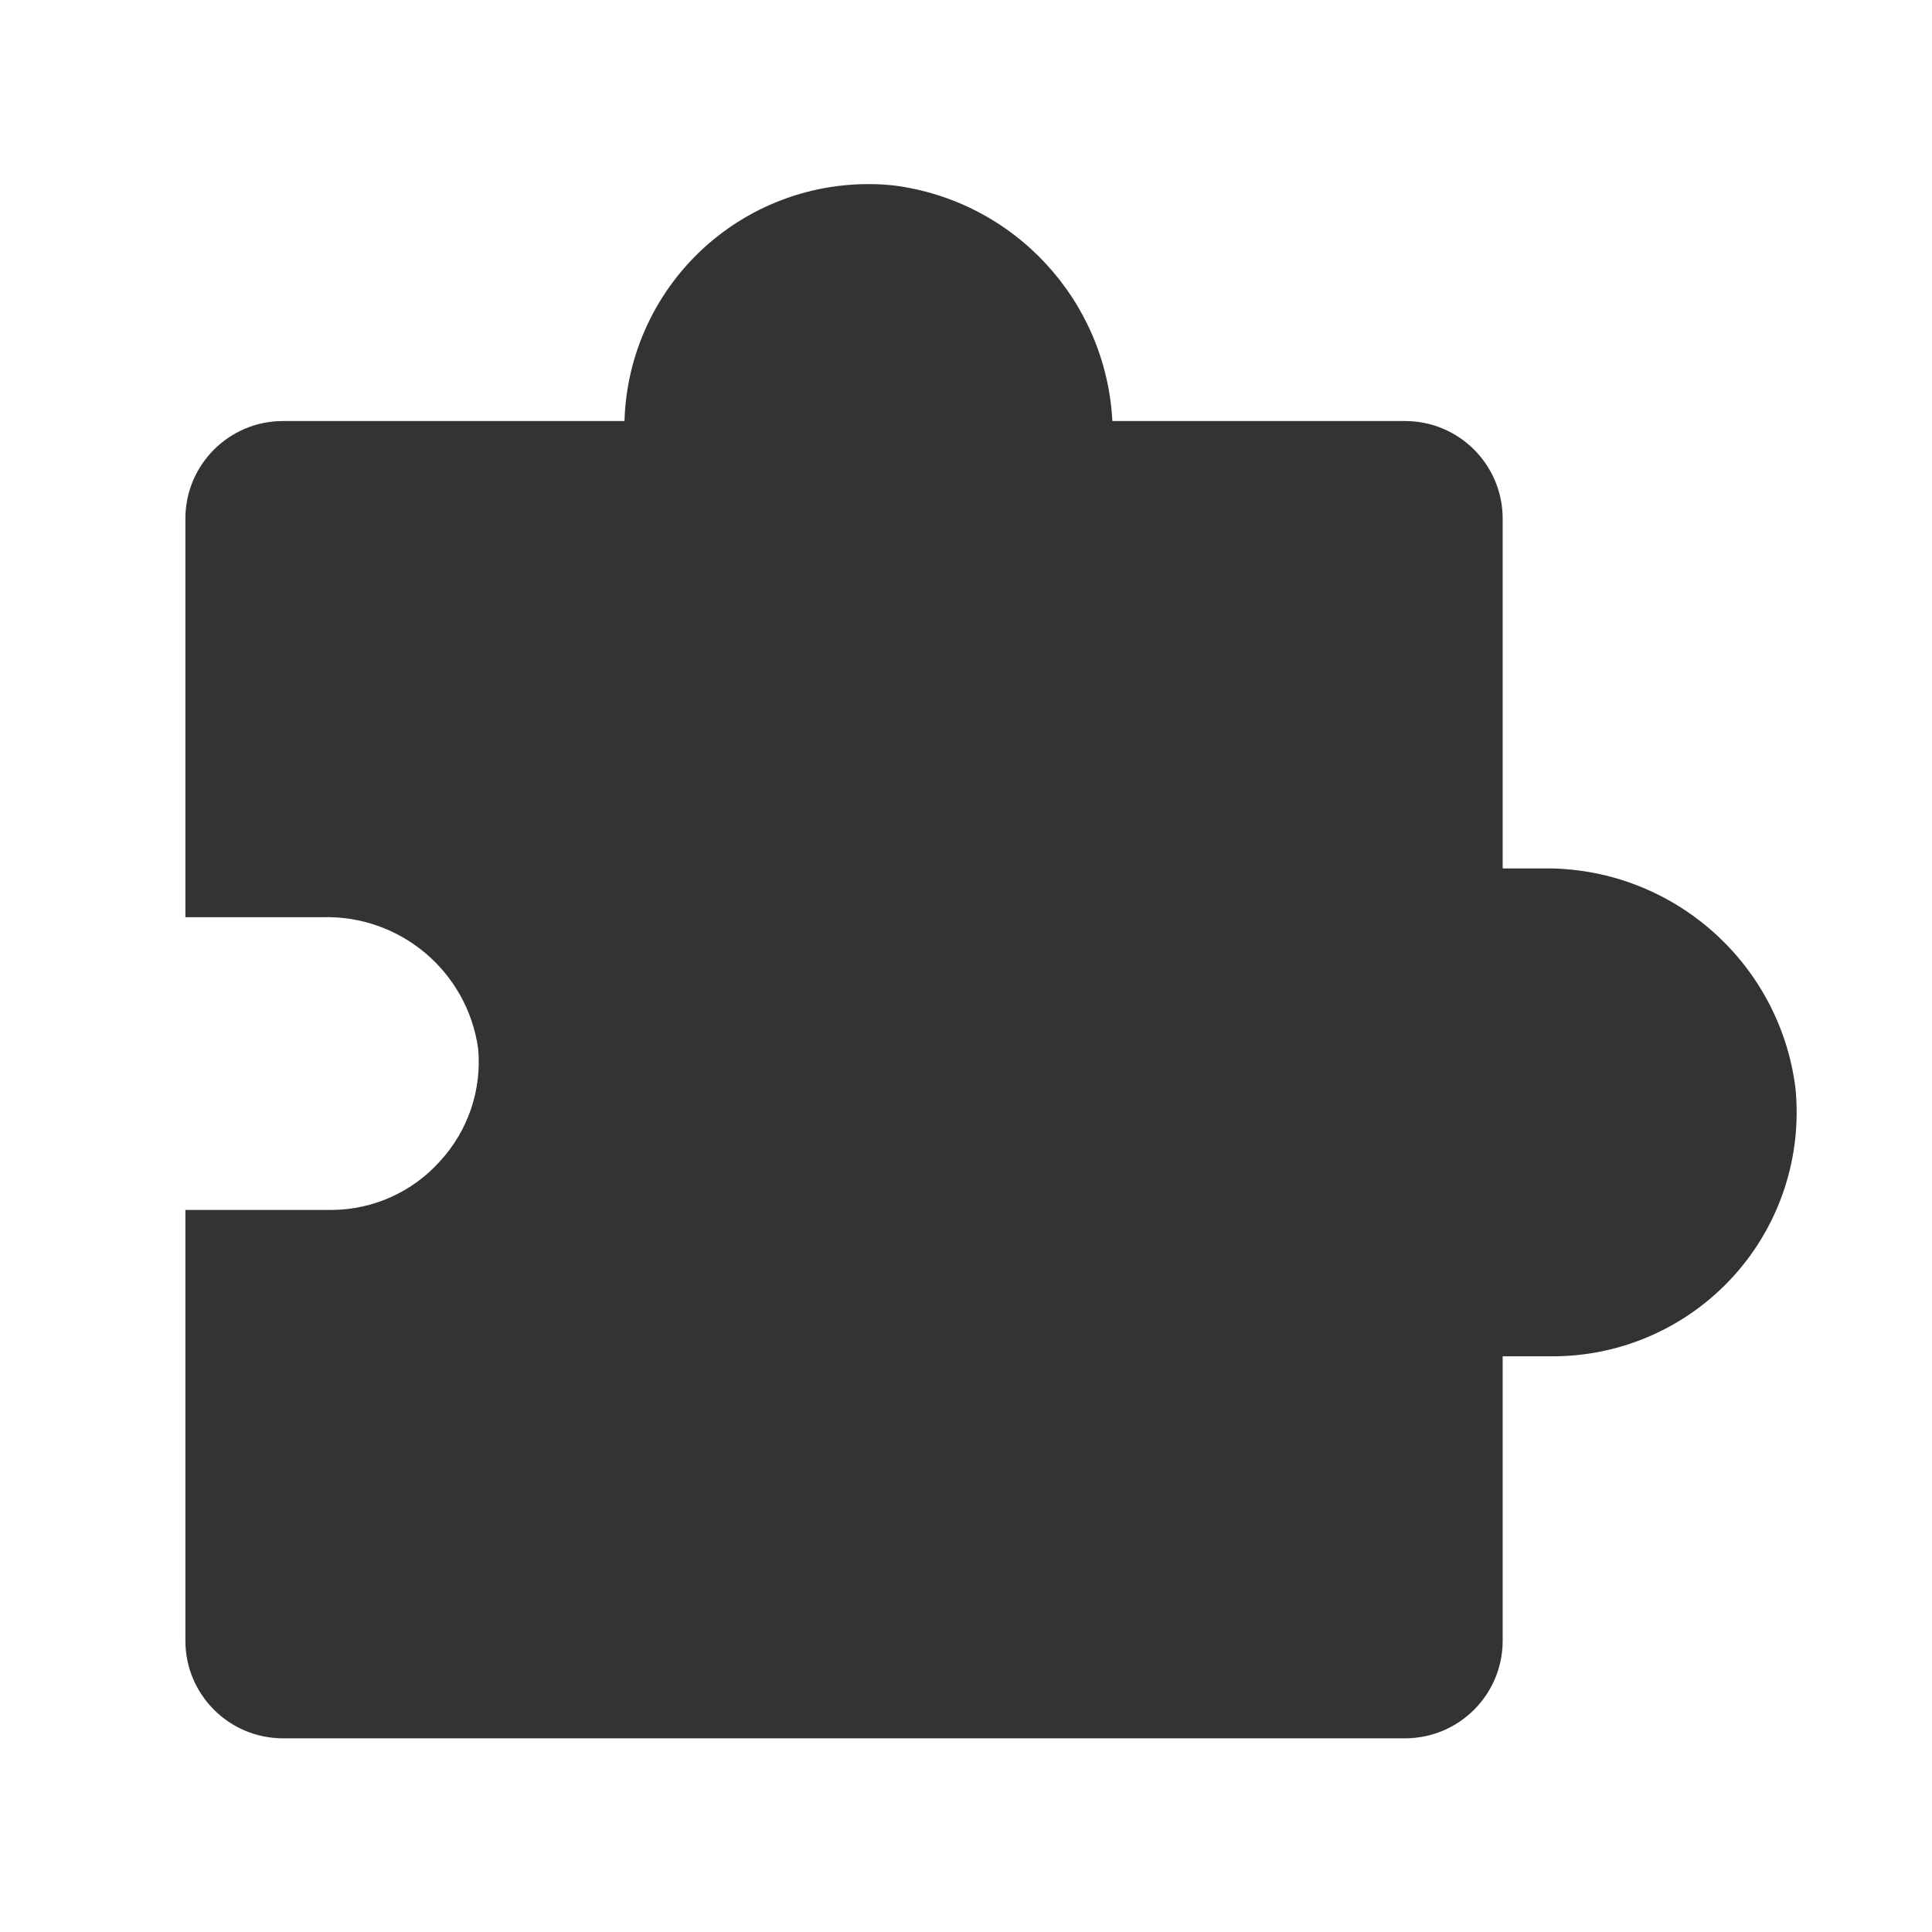
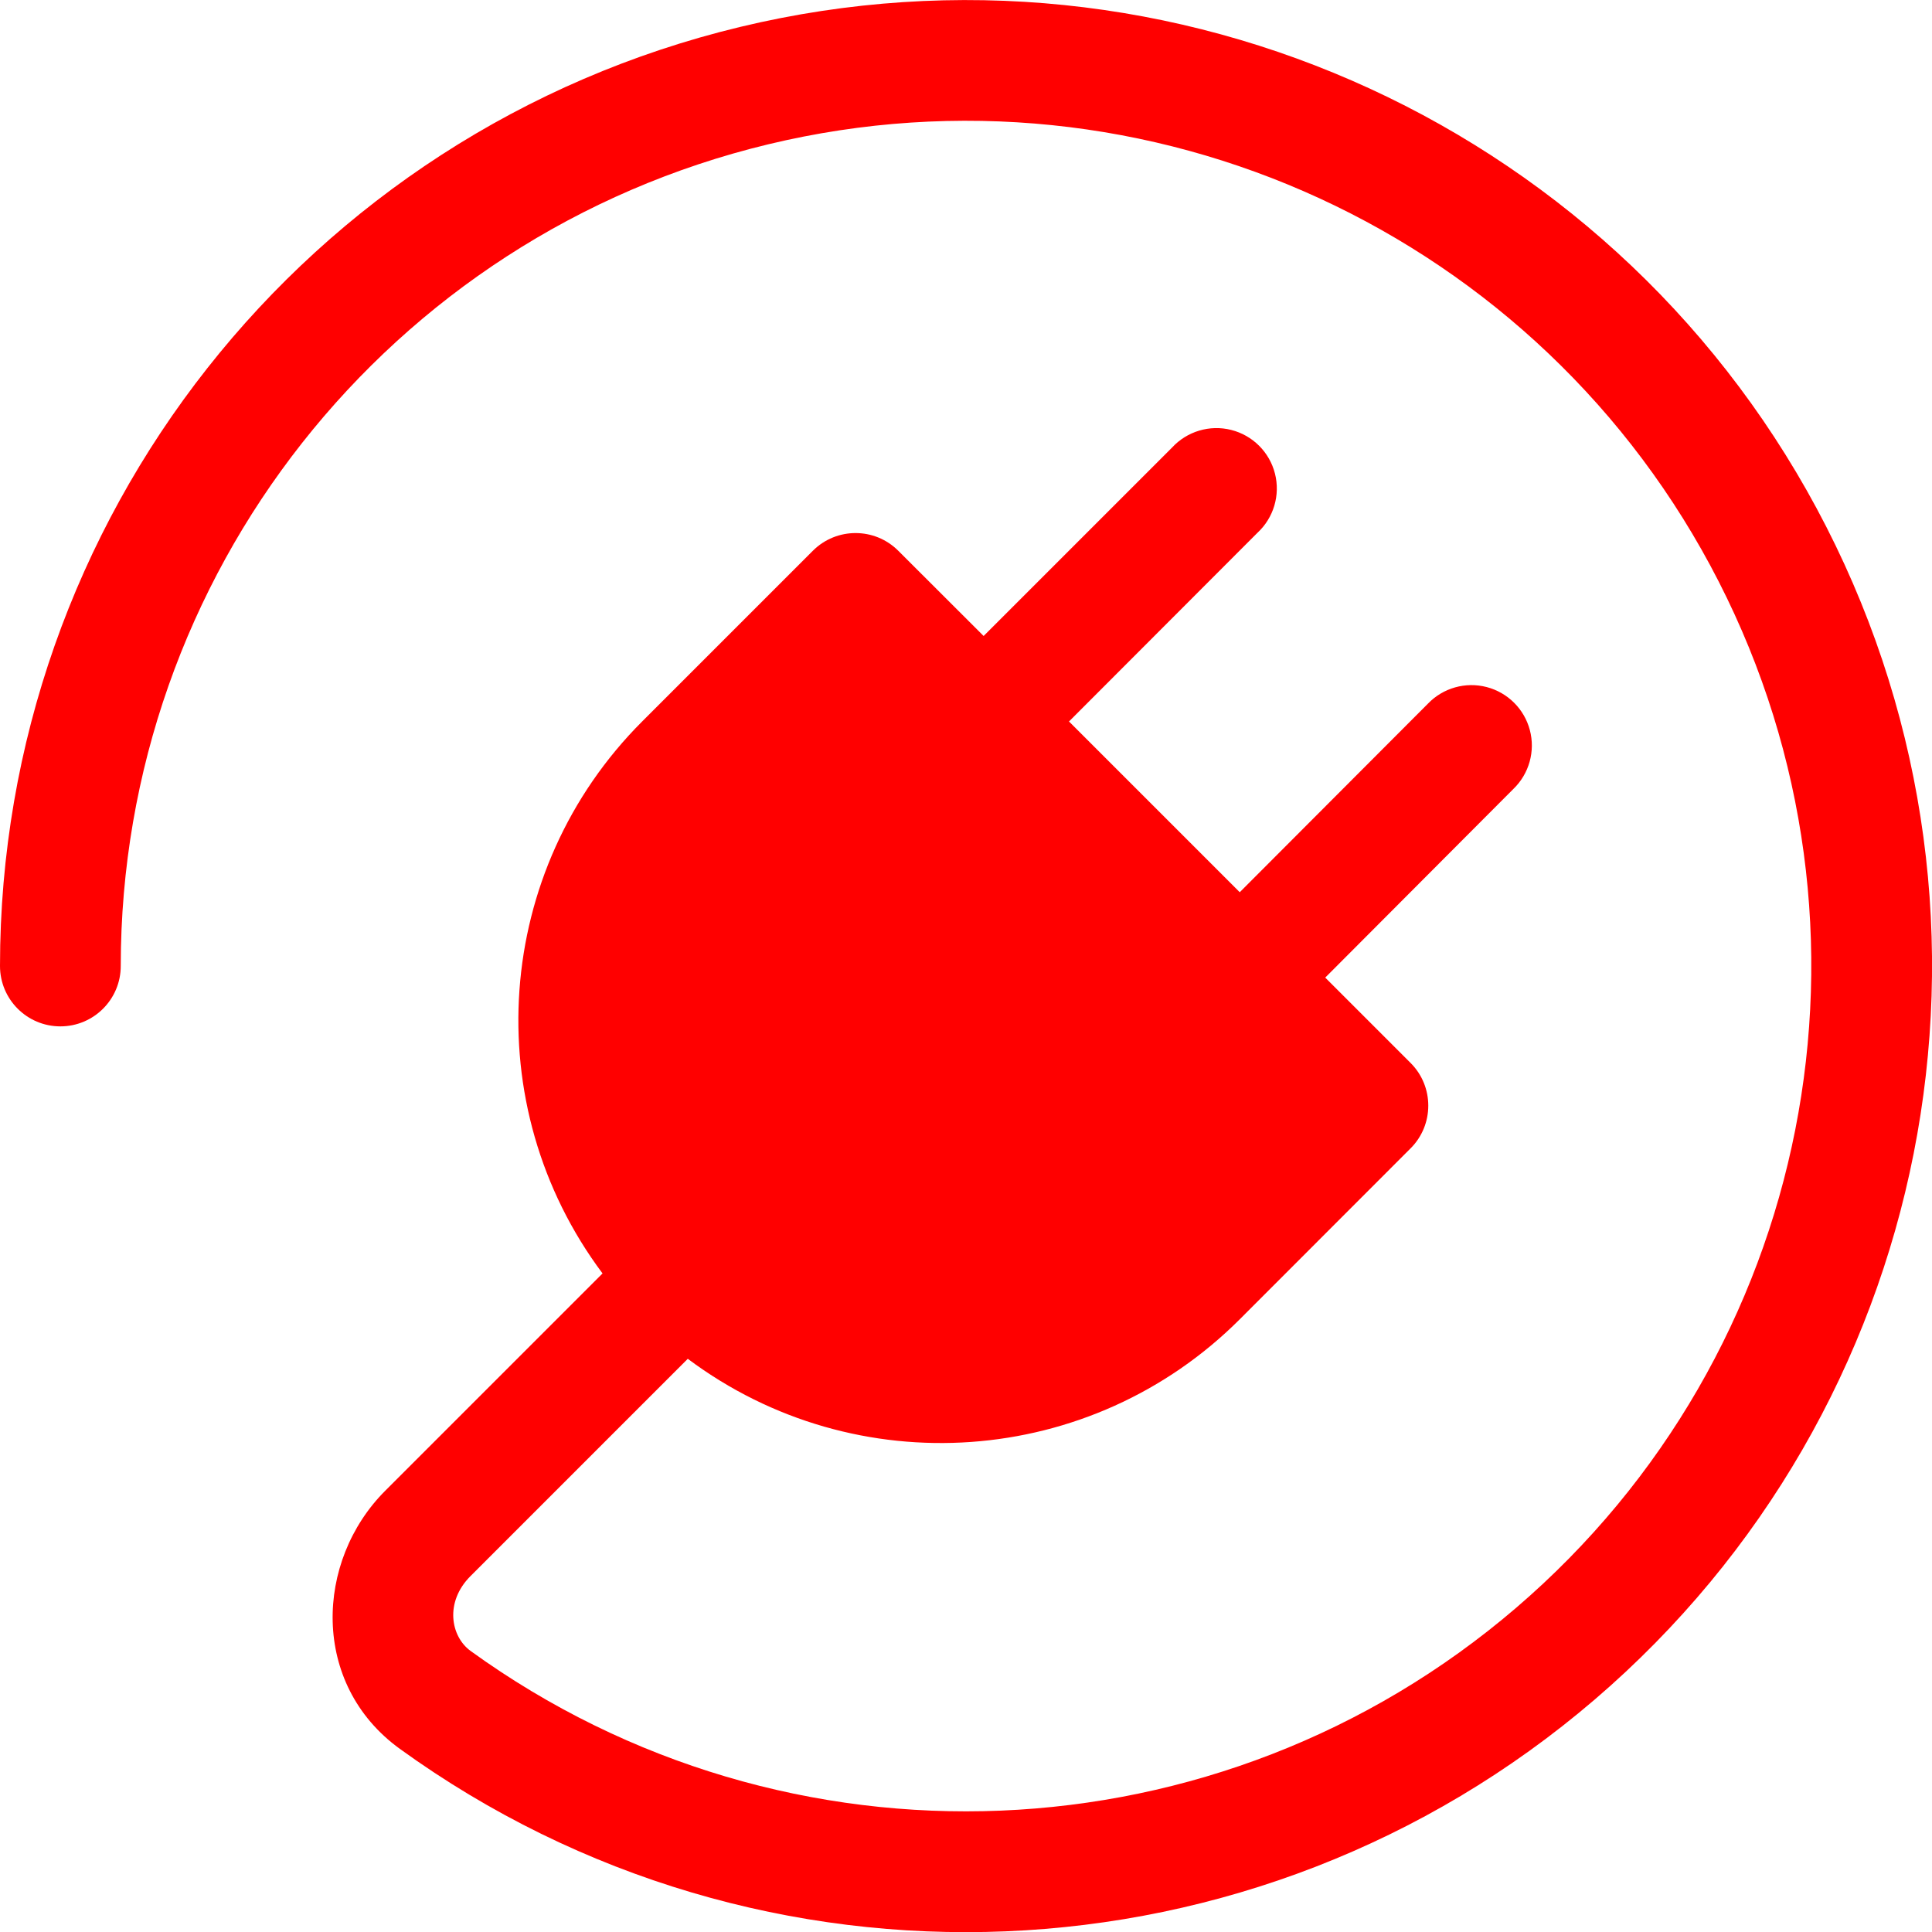
- <svg xmlns="http://www.w3.org/2000/svg" fill="#333333" width="16" height="16" viewBox="-1.8 -1.8 39.60 39.60" version="1.1" preserveAspectRatio="xMidYMid meet" stroke="#333333" stroke-width="0">
-   <g id="plugin_bgCarrier" stroke-width="0" />
-   <g id="plugin_tracerCarrier" stroke-linecap="round" stroke-linejoin="round" />
-   <g id="plugin_iconCarrier">
-     <path d="M29.81,16H29V8.83a2,2,0,0,0-2-2H21A5.14,5.14,0,0,0,16.51,2,5,5,0,0,0,11,6.83H4a2,2,0,0,0-2,2V17H4.81A3.13,3.13,0,0,1,8,19.69,3,3,0,0,1,7.22,22,3,3,0,0,1,5,23H2v8.83a2,2,0,0,0,2,2H27a2,2,0,0,0,2-2V26h1a5,5,0,0,0,5-5.51A5.15,5.15,0,0,0,29.81,16Z" class="clr-i-solid clr-i-solid-path-1" />
-   </g>
+ <svg xmlns="http://www.w3.org/2000/svg" width="16" height="16" fill="red" class="bi bi-plugin" viewBox="0 0 16 16">
+   <path fill-rule="evenodd" d="M1 8a7 7 0 1 1 2.898 5.673c-.167-.121-.216-.406-.002-.62l1.8-1.8a3.5 3.5 0 0 0 4.572-.328l1.414-1.415a.5.5 0 0 0 0-.707l-.707-.707 1.559-1.563a.5.5 0 1 0-.708-.706l-1.559 1.562-1.414-1.414 1.56-1.562a.5.5 0 1 0-.707-.706l-1.56 1.56-.707-.706a.5.5 0 0 0-.707 0L5.318 5.975a3.5 3.5 0 0 0-.328 4.571l-1.8 1.8c-.58.58-.62 1.6.121 2.137A8 8 0 1 0 0 8a.5.5 0 0 0 1 0" />
</svg>
